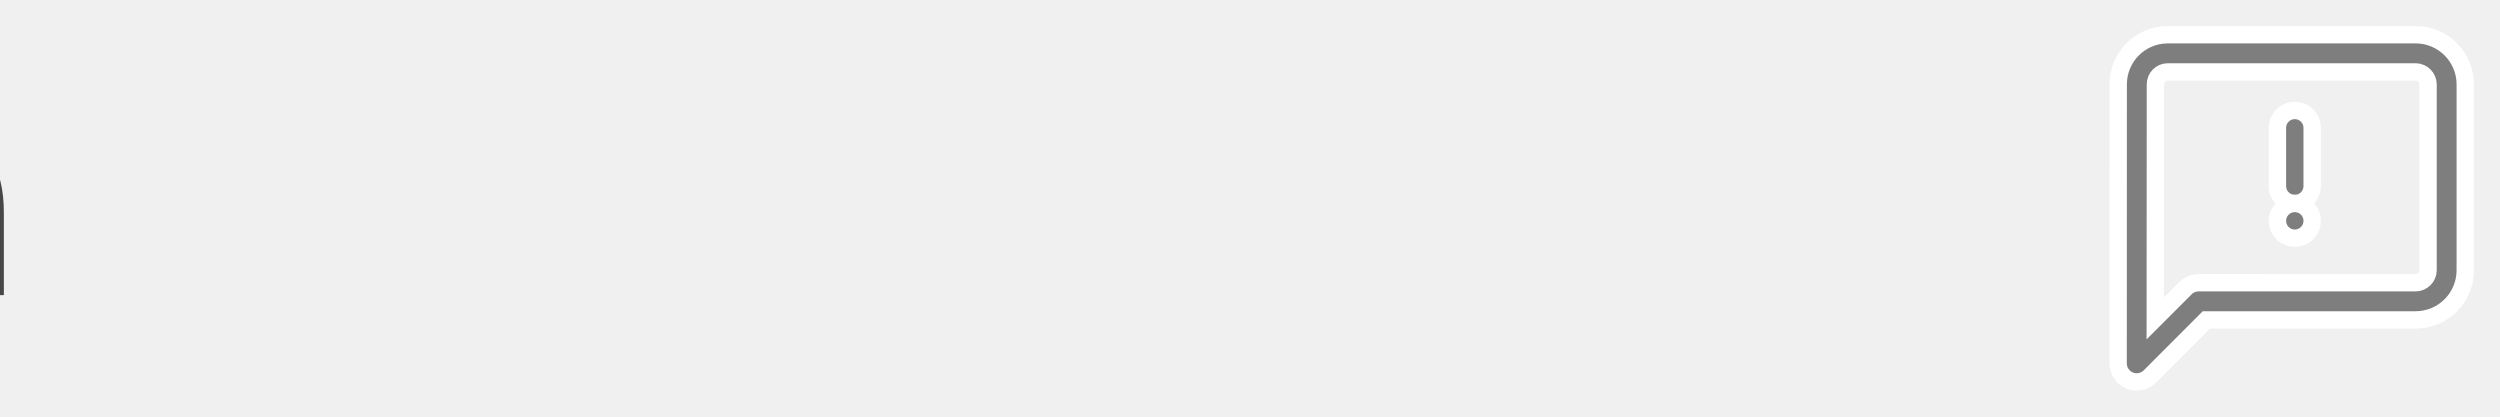
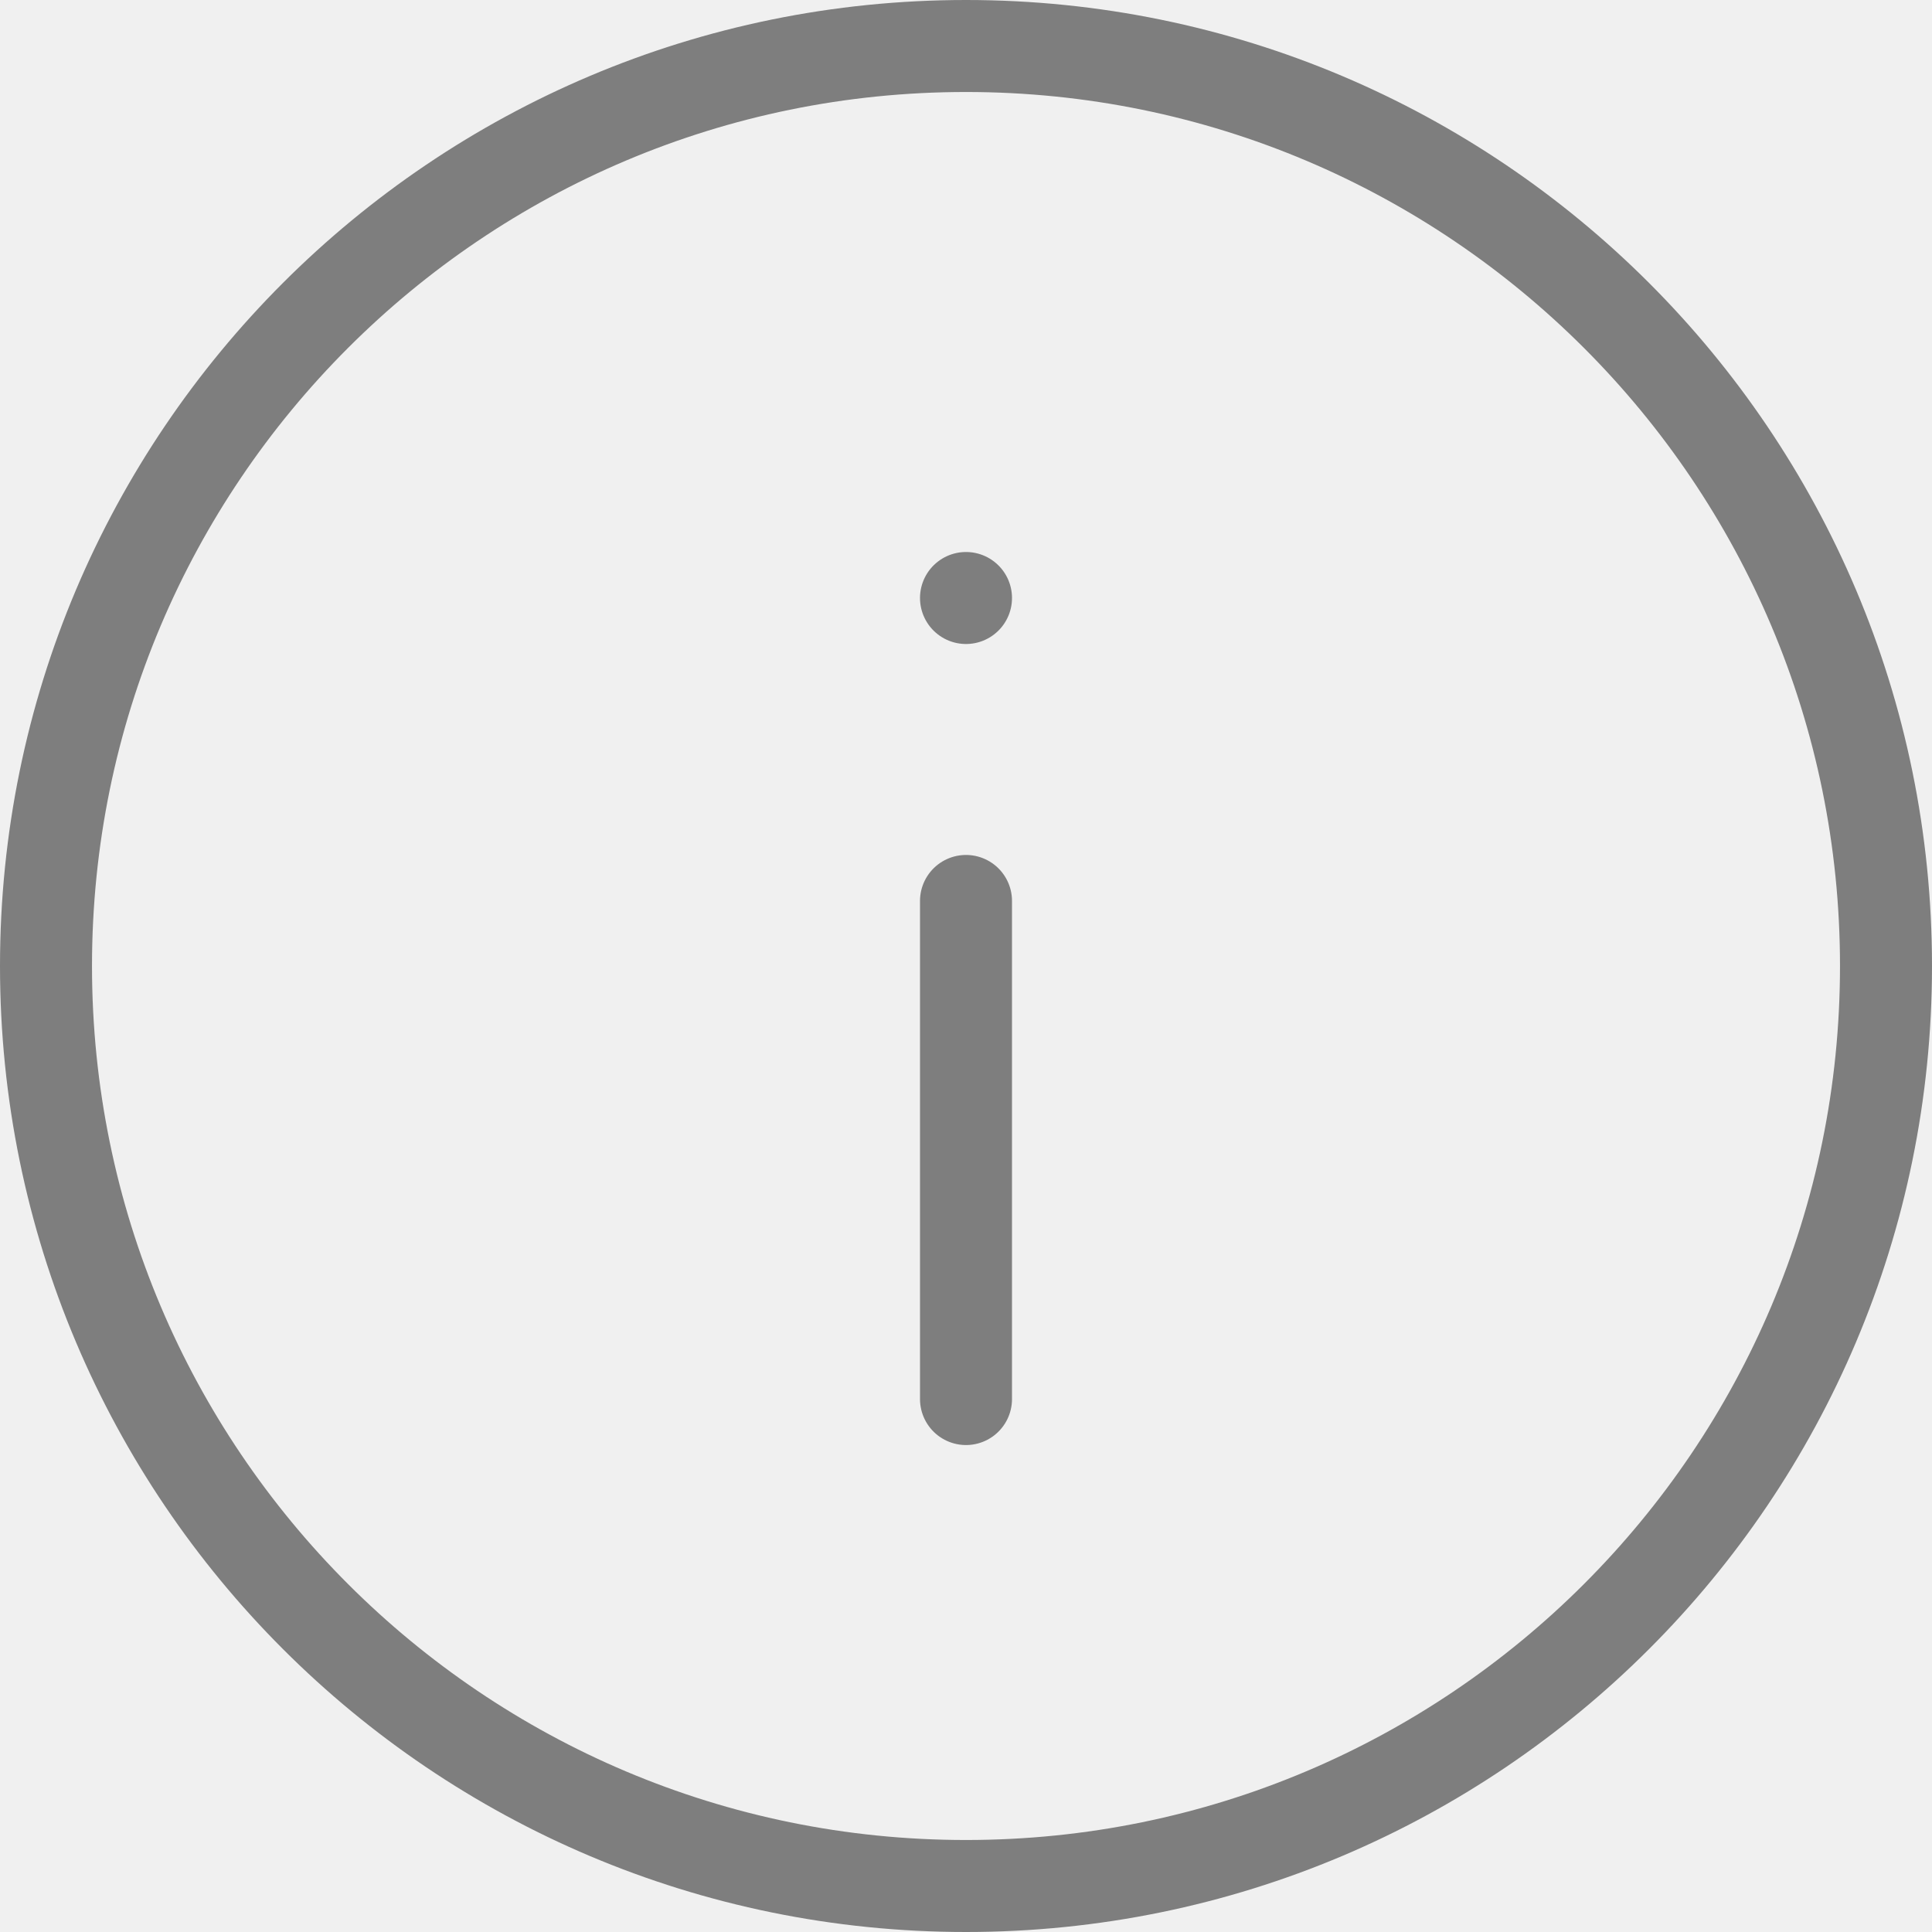
- <svg xmlns="http://www.w3.org/2000/svg" width="144" height="23.999" viewBox="0 0 144 23.999">
-   <g id="Group_942" data-name="Group 942" transform="translate(-235.886 -48)">
-     <g id="profile_img" data-name="profile img" transform="translate(355.886 48)">
-       <g id="Group_1038" data-name="Group 1038" transform="translate(2 2)">
-         <g id="feedback_icon" data-name="feedback icon" transform="translate(4839.5 11291)">
-           <path id="Icon_material-feedback" data-name="Icon material-feedback" d="M3.524.667H17.809a2.86,2.86,0,0,1,2.857,2.857V14.237a2.86,2.86,0,0,1-2.857,2.857H5.753L2.5,20.352a1.071,1.071,0,0,1-1.829-.758L.676,3.523A2.856,2.856,0,0,1,3.524.667ZM17.809,14.952a.724.724,0,0,0,.714-.714V3.524a.724.724,0,0,0-.714-.714H3.524a.711.711,0,0,0-.705.714L2.811,17.006l1.741-1.741a1.071,1.071,0,0,1,.758-.314Z" transform="translate(-4840.167 -11291.667)" fill="#7e7e7e" stroke="#fff" stroke-linecap="round" stroke-width="1" />
-           <rect id="Rectangle_812" data-name="Rectangle 812" width="2" height="5.357" rx="1" transform="translate(-4830.32 -11286.637)" fill="#7e7e7e" stroke="#fff" stroke-width="1" />
-           <rect id="Rectangle_813" data-name="Rectangle 813" width="2" height="2" rx="1" transform="translate(-4830.32 -11281.28)" fill="#7e7e7e" stroke="#fff" stroke-width="1" />
-         </g>
-       </g>
+ <svg xmlns="http://www.w3.org/2000/svg" width="21" height="21" viewBox="0 0 21 21">
+   <defs>
+     <style>.a{fill:none;stroke:#7e7e7e;stroke-linecap:round;stroke-linejoin:round;}</style>
+   </defs>
+   <g transform="translate(-23.7 0.5)">
+     <g transform="translate(22.2 -2)">
+       <path class="a" d="M22,12A10,10,0,1,1,12,2,10,10,0,0,1,22,12Z" />
+       <path class="a" d="M12,17.414V12" transform="translate(0 -0.707)" />
+       <path class="a" d="M12,8h0" />
    </g>
-     <text id="משוב" transform="translate(235.886 50)" fill="#474747" font-size="16" font-family="Rubik-Regular, Rubik">
-       <tspan x="-34.144" y="15">משוב</tspan>
-     </text>
  </g>
</svg>
